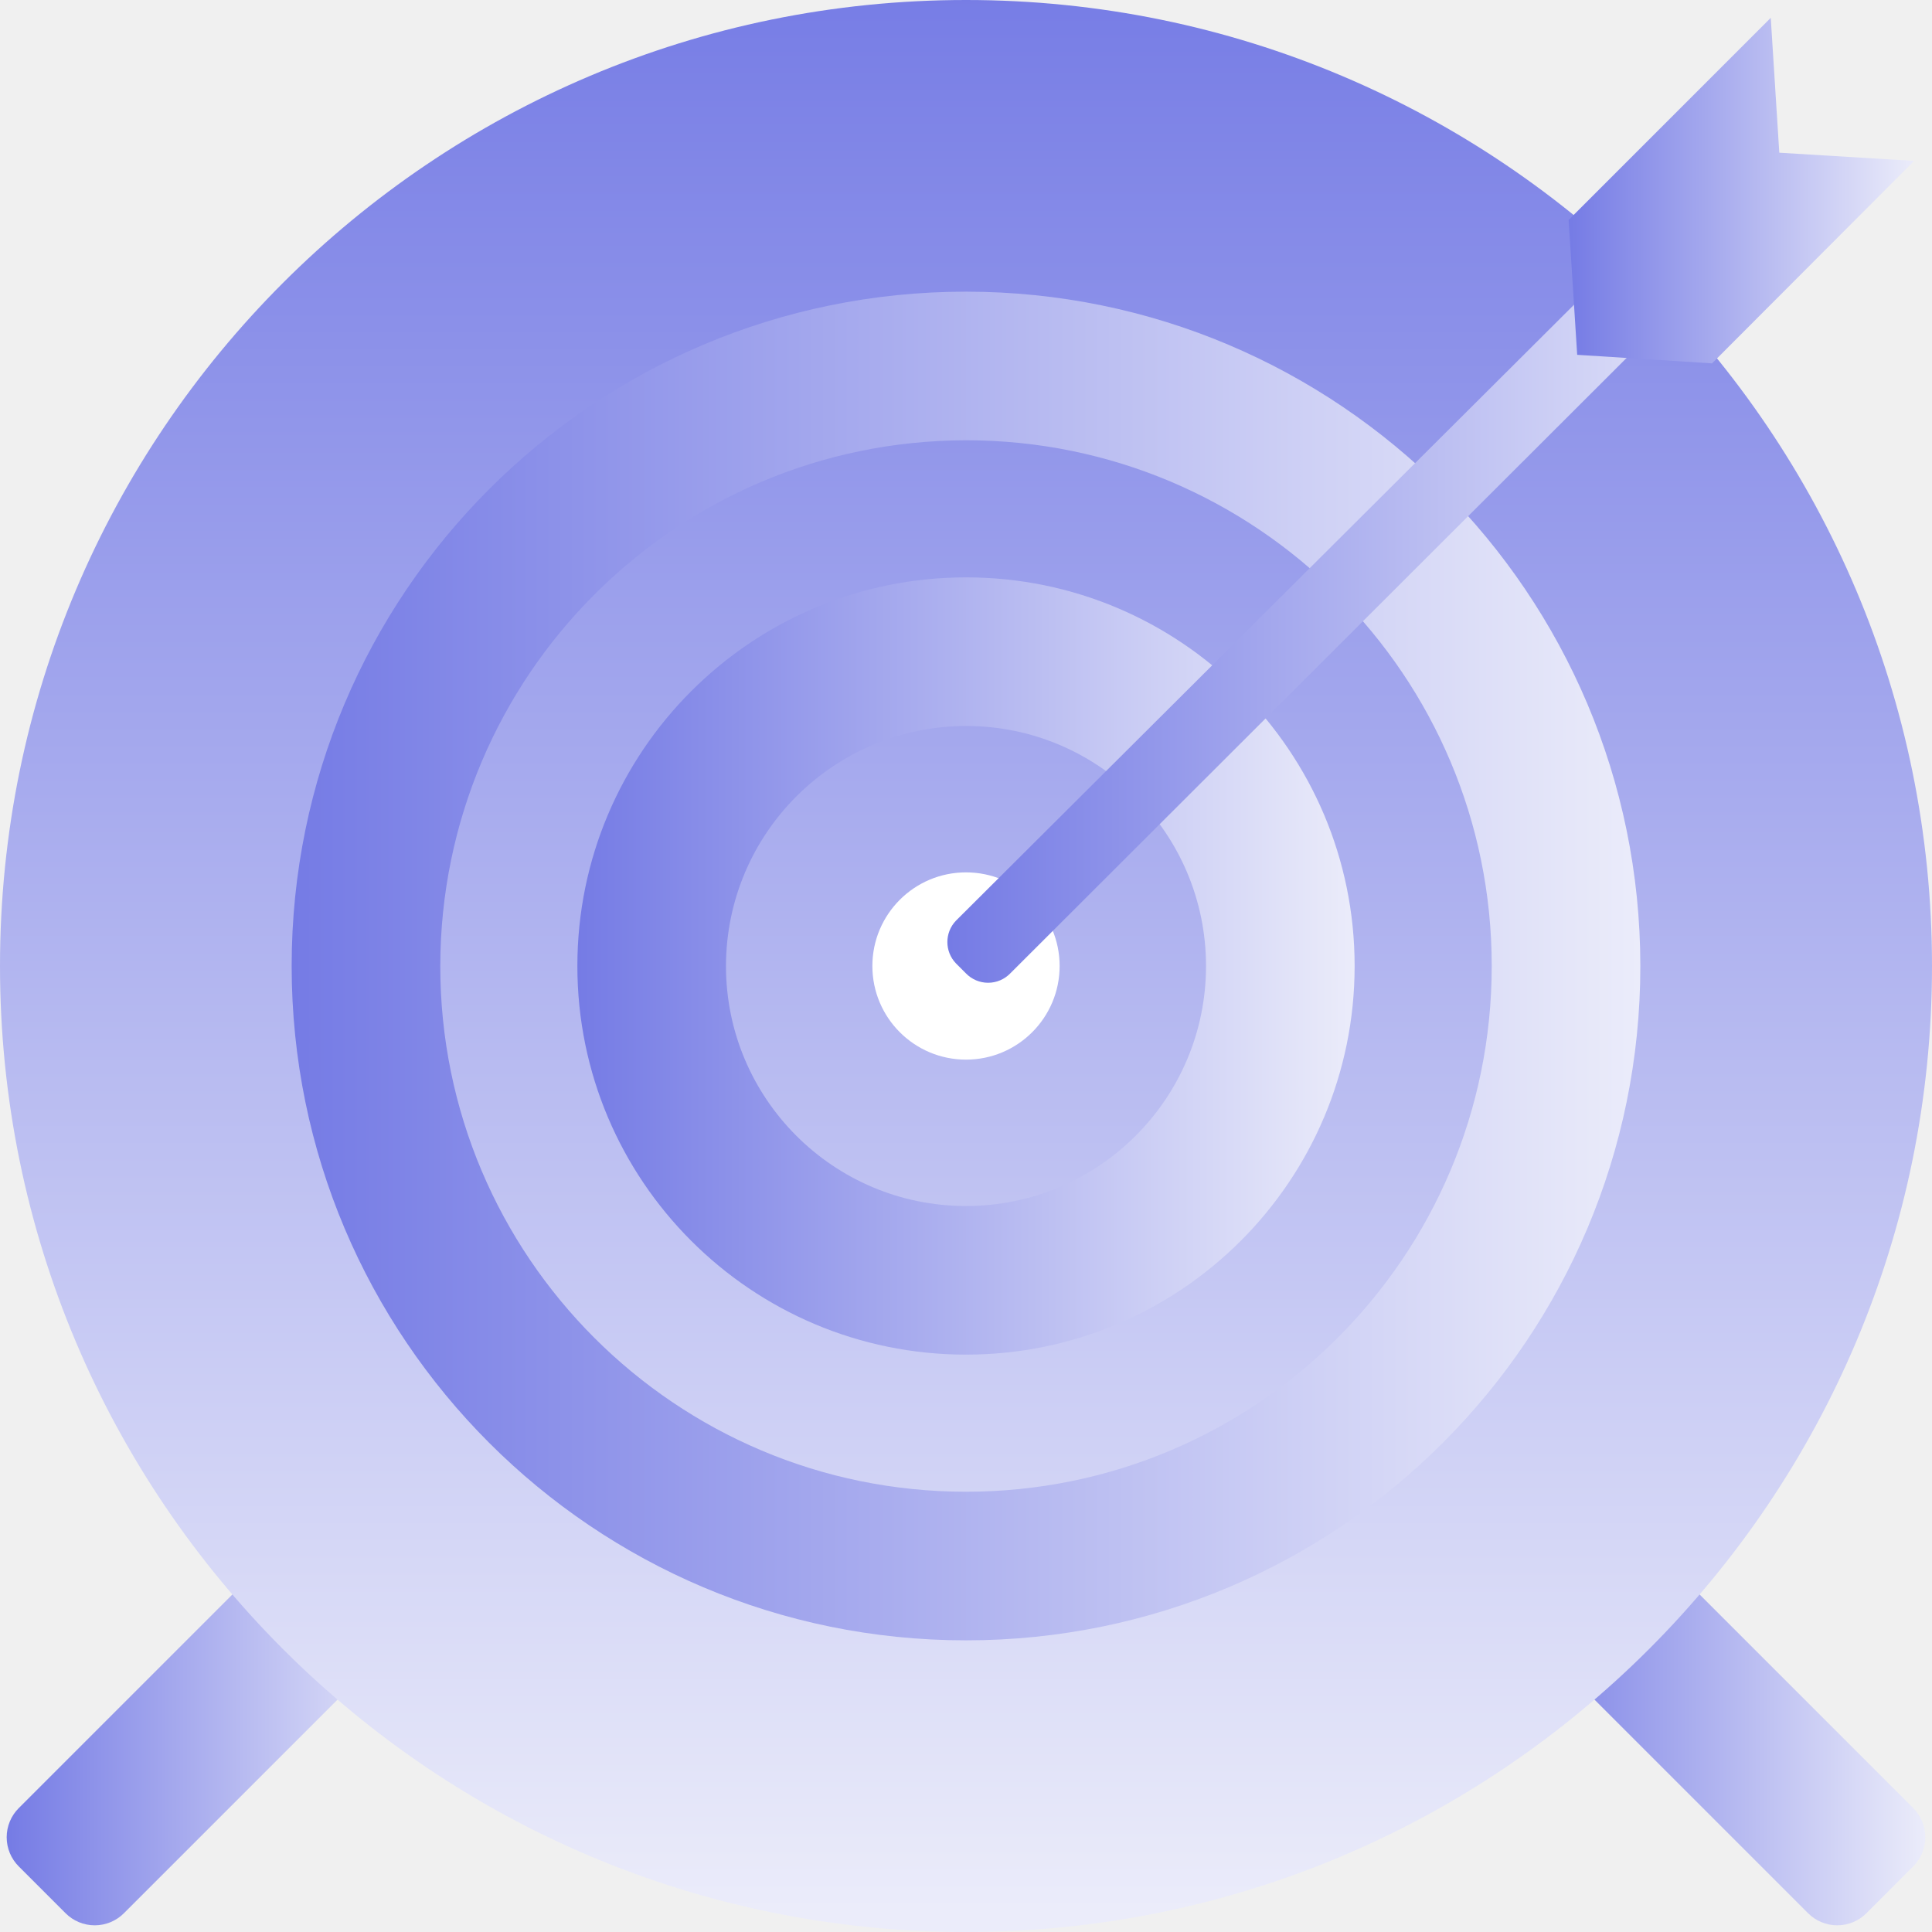
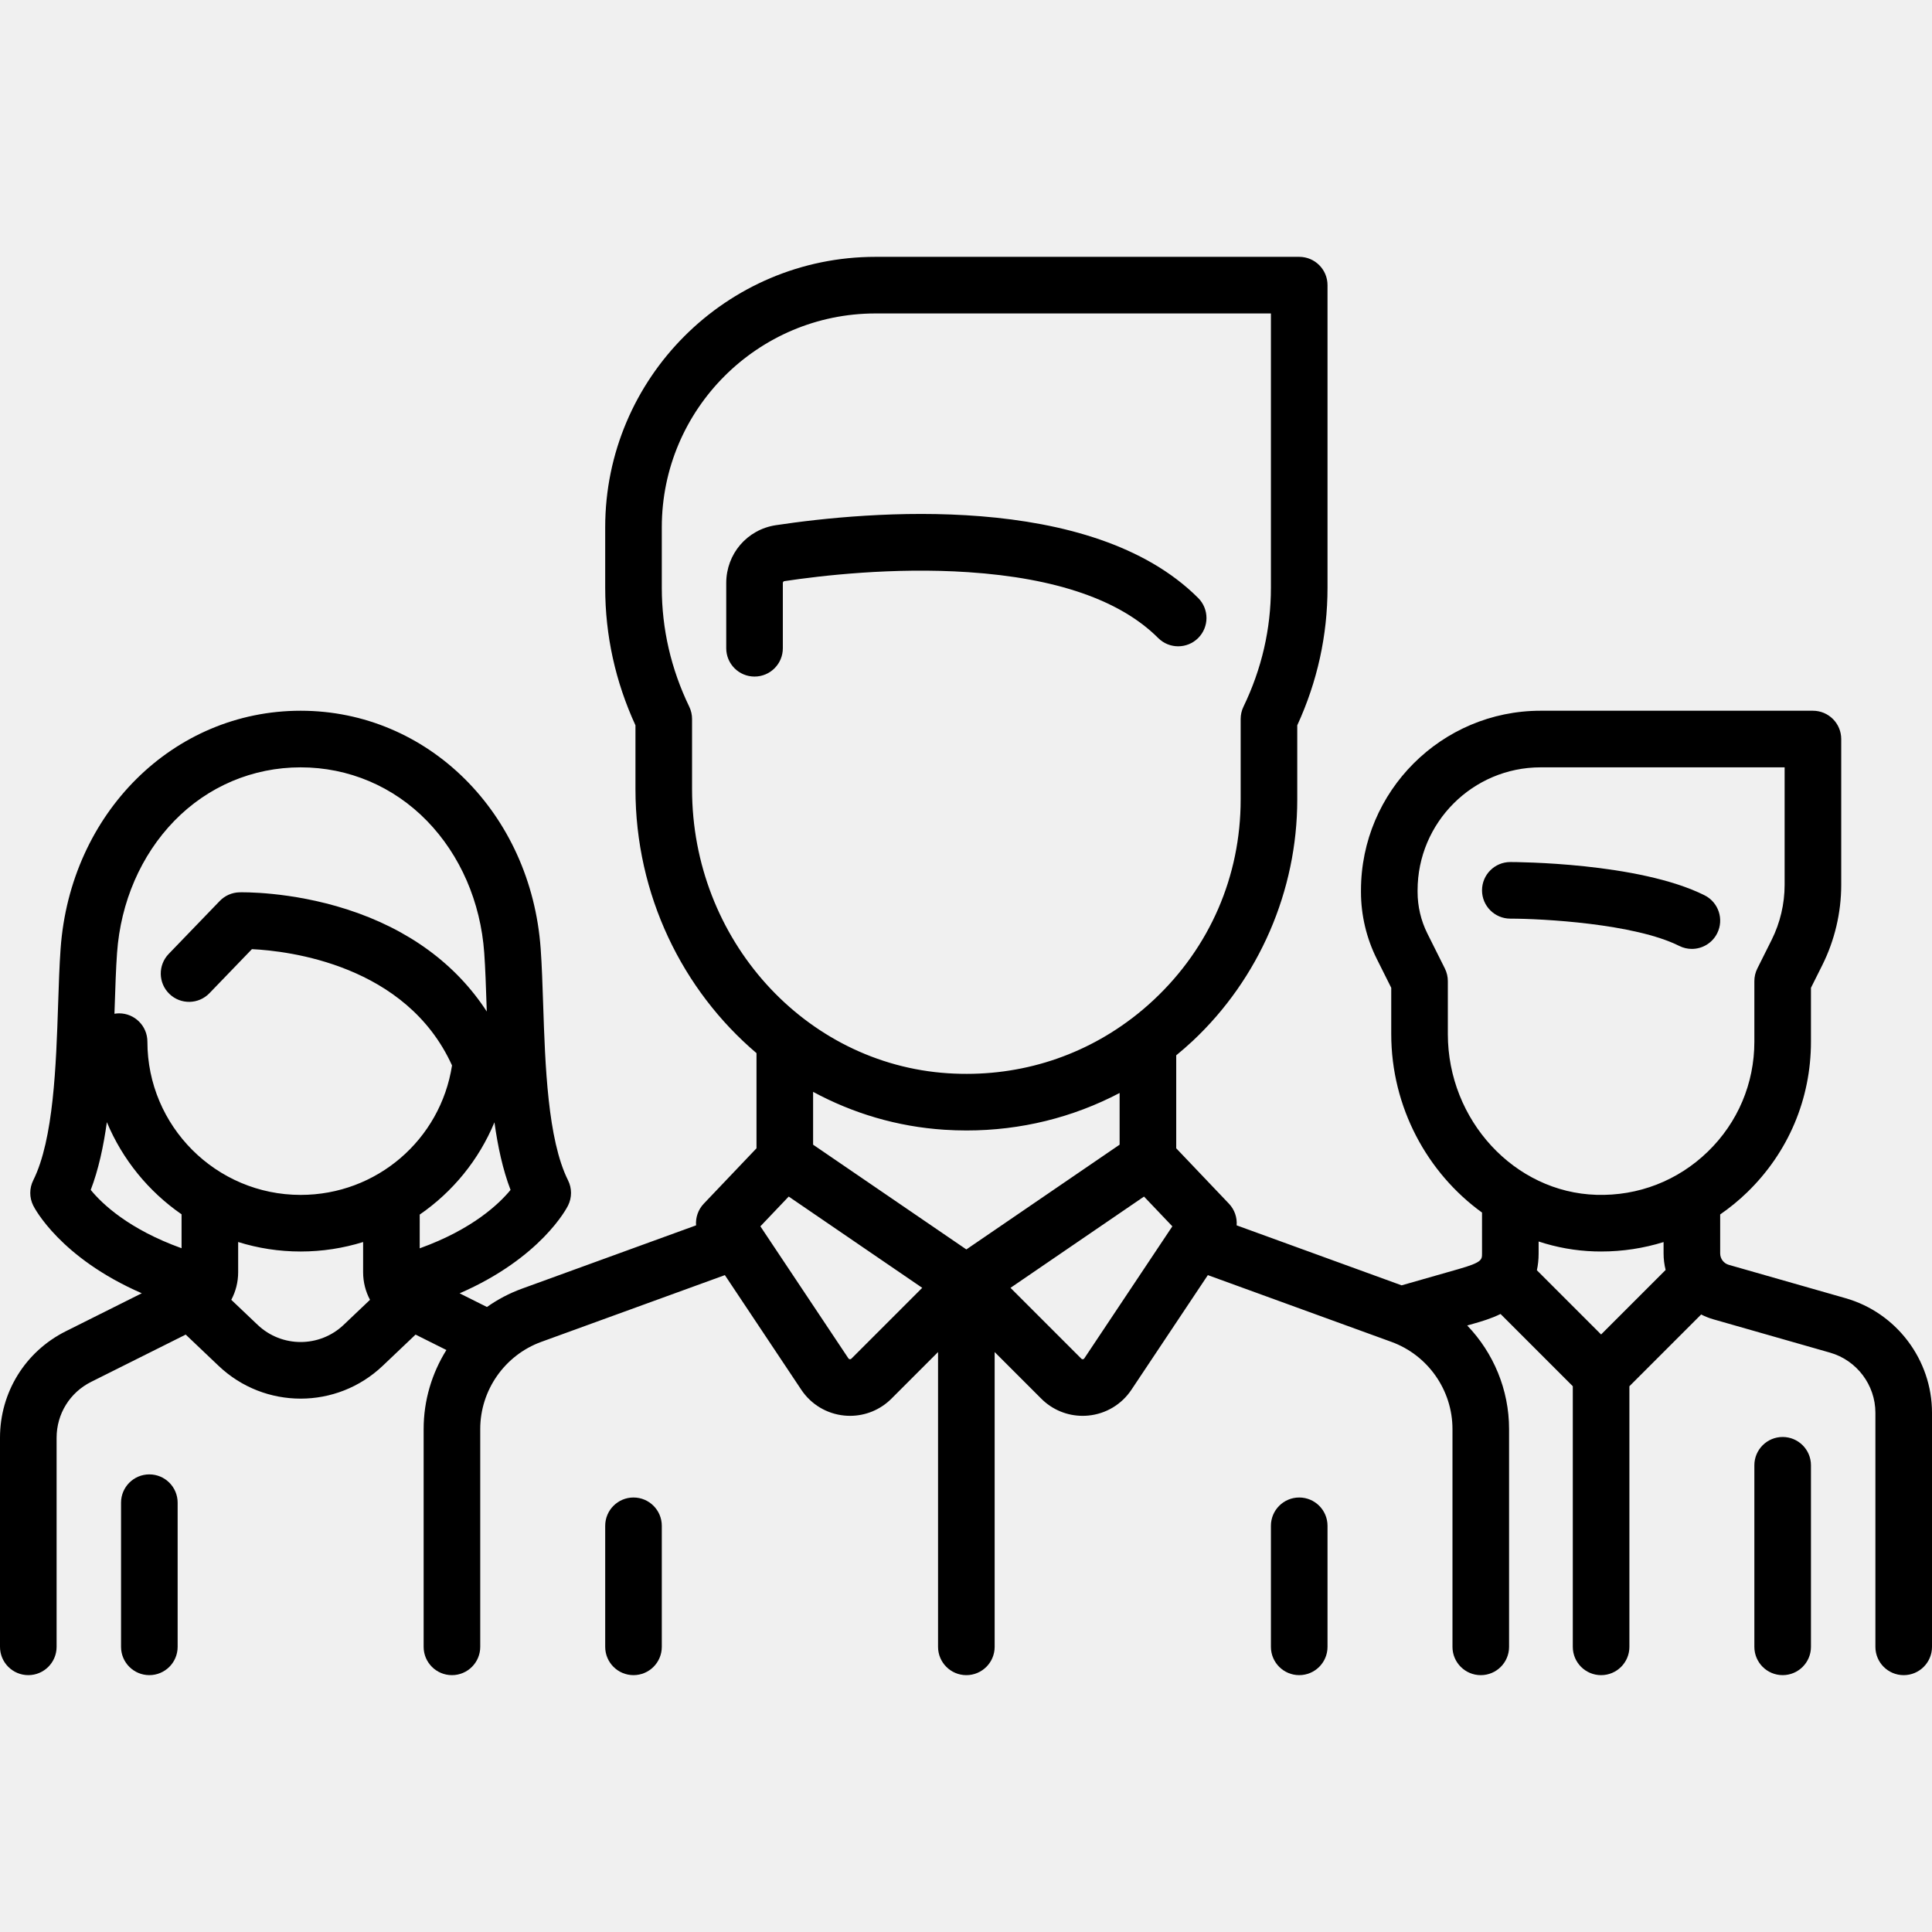
- <svg xmlns="http://www.w3.org/2000/svg" xmlns:xlink="http://www.w3.org/1999/xlink" viewBox="0 0 52 52">
-   <defs>
-     <style>.cls-1{fill:url(#linear-gradient);}.cls-2{fill:url(#linear-gradient-2);}.cls-3{fill:url(#linear-gradient-3);}.cls-4{fill:url(#linear-gradient-4);}.cls-5{fill:url(#linear-gradient-5);}.cls-6{fill:#fff;}.cls-7{fill:url(#linear-gradient-6);}.cls-8{fill:url(#linear-gradient-7);}.cls-9{fill:none;}</style>
-     <linearGradient id="linear-gradient" x1="0.18" y1="46.16" x2="11.5" y2="46.16" gradientUnits="userSpaceOnUse">
-       <stop offset="0" stop-color="#757be5" />
-       <stop offset="1" stop-color="#ebecfa" />
-     </linearGradient>
-     <linearGradient id="linear-gradient-2" x1="40.5" y1="46.16" x2="51.82" y2="46.16" xlink:href="#linear-gradient" />
-     <linearGradient id="linear-gradient-3" x1="26" y1="-1.06" x2="26" y2="51.45" xlink:href="#linear-gradient" />
-     <linearGradient id="linear-gradient-4" x1="7.85" y1="26" x2="44.15" y2="26" xlink:href="#linear-gradient" />
-     <linearGradient id="linear-gradient-5" x1="15.54" y1="26" x2="36.46" y2="26" xlink:href="#linear-gradient" />
-     <linearGradient id="linear-gradient-6" x1="25.54" y1="15.43" x2="47.58" y2="15.43" xlink:href="#linear-gradient" />
-     <linearGradient id="linear-gradient-7" x1="42.22" y1="5.13" x2="51.52" y2="5.13" xlink:href="#linear-gradient" />
-   </defs>
-   <g id="Layer_2" data-name="Layer 2">
-     <g id="Layer_1-2" data-name="Layer 1">
-       <path class="cls-1" d="M1.76,51.49.51,50.24a1.11,1.11,0,0,1,0-1.58L8.67,40.5l2.83,2.83L3.34,51.49A1.11,1.11,0,0,1,1.76,51.49Z" />
-       <path class="cls-2" d="M48.66,51.49,40.5,43.33l2.83-2.83,8.16,8.16a1.11,1.11,0,0,1,0,1.58l-1.25,1.25A1.11,1.11,0,0,1,48.66,51.49Z" />
-       <circle class="cls-3" cx="26" cy="26" r="26" />
-       <path class="cls-4" d="M26,11.85A14.15,14.15,0,1,1,11.85,26,14.17,14.17,0,0,1,26,11.85m0-4A18.15,18.15,0,1,0,44.15,26,18.16,18.16,0,0,0,26,7.85Z" />
-       <path class="cls-5" d="M26,19.54A6.46,6.46,0,1,1,19.54,26,6.47,6.47,0,0,1,26,19.54m0-4A10.46,10.46,0,1,0,36.46,26,10.46,10.46,0,0,0,26,15.54Z" />
-       <circle class="cls-6" cx="26" cy="26" r="2.52" />
-       <path class="cls-7" d="M26,26.2l-.27-.27a.83.83,0,0,1,0-1.15L46.16,4.42l1.42,1.42L27.19,26.2A.83.83,0,0,1,26,26.2Z" />
-       <polygon class="cls-8" points="47.66 0.48 47.89 4.11 51.52 4.33 46.08 9.78 42.45 9.55 42.22 5.92 47.66 0.48" />
-       <rect class="cls-9" width="52" height="52" />
+ <svg xmlns="http://www.w3.org/2000/svg" id="Layer_1" x="0px" y="0px" viewBox="0 0 512 512" style="enable-background:new 0 0 512 512;" xml:space="preserve">
+   <g>
+     <g>
+       <path d="M451.72,237.26c-17.422-8.71-50.087-8.811-51.469-8.811c-4.142,0-7.5,3.358-7.5,7.5c0,4.142,3.358,7.5,7.5,7.5 c8.429,0.001,32.902,1.299,44.761,7.228c1.077,0.539,2.221,0.793,3.348,0.793c2.751,0,5.4-1.52,6.714-4.147 C456.927,243.618,455.425,239.113,451.72,237.26z" />
    </g>
  </g>
+   <g>
+     <g>
+       <path d="M489.112,344.041l-30.975-8.85c-1.337-0.382-2.271-1.62-2.271-3.011v-10.339c2.52-1.746,4.924-3.7,7.171-5.881 c10.89-10.568,16.887-24.743,16.887-39.915v-14.267l2.995-5.989c3.287-6.575,5.024-13.936,5.024-21.286v-38.65 c0-4.142-3.358-7.5-7.5-7.5H408.27c-26.244,0-47.596,21.352-47.596,47.596v0.447c0,6.112,1.445,12.233,4.178,17.699l3.841,7.682 v12.25c0,19.414,9.567,36.833,24.058,47.315l0.002,10.836c0,1.671,0,2.363-6.193,4.133l-15.114,4.318l-43.721-15.898 c0.157-2.063-0.539-4.161-2.044-5.742l-13.971-14.678v-24.64c1.477-1.217,2.933-2.467,4.344-3.789 c17.625-16.52,27.733-39.844,27.733-63.991v-19.678c5.322-11.581,8.019-23.836,8.019-36.457v-80.19c0-4.142-3.358-7.5-7.5-7.5 H232.037c-39.51,0-71.653,32.144-71.653,71.653v16.039c0,12.621,2.697,24.876,8.019,36.457v16.931 c0,28.036,12.466,53.294,32.077,69.946v25.22l-13.971,14.678c-1.505,1.581-2.201,3.679-2.044,5.742l-46.145,16.779 c-3.344,1.216-6.451,2.863-9.272,4.858l-7.246-3.623c21.57-9.389,28.403-22.594,28.731-23.25c1.056-2.111,1.056-4.597,0-6.708 c-5.407-10.814-6.062-30.635-6.588-46.561c-0.175-5.302-0.341-10.311-0.658-14.771c-2.557-35.974-29.905-63.103-63.615-63.103 s-61.059,27.128-63.615,63.103c-0.317,4.461-0.483,9.47-0.658,14.773c-0.526,15.925-1.182,35.744-6.588,46.558 c-1.056,2.111-1.056,4.597,0,6.708c0.328,0.656,7.147,13.834,28.76,23.234l-20.127,10.063C6.684,358.176,0,368.991,0,381.02 v55.409c0,4.142,3.358,7.5,7.5,7.5s7.5-3.358,7.5-7.5V381.02c0-6.312,3.507-11.987,9.152-14.81l25.063-12.531l8.718,8.285 c6.096,5.793,13.916,8.688,21.739,8.688c7.821,0,15.645-2.897,21.739-8.688l8.717-8.284l8.172,4.086 c-3.848,6.157-6.032,13.377-6.032,20.94v57.725c0,4.142,3.358,7.5,7.5,7.5c4.142,0,7.5-3.358,7.5-7.5v-57.725 c0-10.296,6.501-19.578,16.178-23.097l48.652-17.691l20.253,30.381c2.589,3.884,6.738,6.375,11.383,6.835 c0.518,0.051,1.033,0.076,1.547,0.076c4.098,0,8.023-1.613,10.957-4.546l12.356-12.356v78.124c0,4.142,3.358,7.5,7.5,7.5 c4.142,0,7.5-3.358,7.5-7.5v-78.124l12.356,12.356c2.933,2.934,6.858,4.547,10.957,4.547c0.513,0,1.029-0.025,1.546-0.076 c4.646-0.46,8.795-2.951,11.384-6.835l20.254-30.38l48.651,17.691c9.676,3.519,16.178,12.801,16.178,23.097v57.725 c0,4.142,3.358,7.5,7.5,7.5c4.142,0,7.5-3.358,7.5-7.5v-57.725c0-10.428-4.143-20.208-11.093-27.441l1.853-0.529 c1.869-0.534,4.419-1.265,6.979-2.52l19.149,19.149v69.066c0,4.142,3.358,7.5,7.5,7.5c4.142,0,7.5-3.358,7.5-7.5v-69.066 l19.016-19.016c1.011,0.514,2.073,0.948,3.191,1.267l30.976,8.85c7.07,2.02,12.009,8.567,12.009,15.921v62.044 c0,4.142,3.358,7.5,7.5,7.5c4.142,0,7.5-3.358,7.5-7.5v-62.044C512,360.371,502.588,347.892,489.112,344.041z M48.115,330.794 c-14.029-5.048-21.066-11.778-24.07-15.453c2.048-5.354,3.376-11.486,4.275-17.959c4.136,9.917,11.063,18.383,19.795,24.423 V330.794z M91.08,351.092c-6.397,6.078-16.418,6.077-22.813-0.001l-6.975-6.628c1.177-2.205,1.824-4.705,1.824-7.324v-7.994 c5.232,1.635,10.794,2.517,16.558,2.517c5.757,0,11.316-0.886,16.557-2.512l-0.001,7.988c0,2.62,0.646,5.121,1.824,7.327 L91.08,351.092z M79.676,316.662c-22.396,0-40.615-18.22-40.615-40.615c0-4.142-3.358-7.5-7.5-7.5c-0.42,0-0.83,0.043-1.231,0.11 c0.022-0.645,0.043-1.291,0.065-1.93c0.167-5.157,0.328-10.028,0.625-14.206c0.958-13.476,6.343-25.894,15.163-34.968 c8.899-9.156,20.793-14.198,33.491-14.198s24.591,5.042,33.491,14.198c8.82,9.074,14.205,21.492,15.163,34.968 c0.296,4.177,0.458,9.047,0.628,14.203c0.015,0.443,0.03,0.892,0.045,1.338c-8.16-12.572-20.762-21.837-37.045-27.069 c-15.043-4.833-27.981-4.534-28.527-4.52c-1.964,0.055-3.828,0.877-5.191,2.291l-13.532,14.034 c-2.875,2.982-2.789,7.73,0.193,10.605s7.73,2.788,10.605-0.193l11.26-11.677c9.697,0.474,40.894,4.102,53.027,30.819 C116.738,302.04,99.816,316.662,79.676,316.662z M111.229,330.819l0.001-8.945c8.725-6.007,15.662-14.457,19.801-24.449 c0.899,6.458,2.226,12.576,4.27,17.918C132.314,318.983,125.244,325.773,111.229,330.819z M183.403,209.145v-18.608 c0-1.129-0.255-2.244-0.746-3.261c-4.826-9.994-7.273-20.598-7.273-31.518V139.72c0-31.239,25.415-56.653,56.653-56.653h104.769 v72.692c0,10.92-2.447,21.524-7.273,31.518c-0.491,1.017-0.746,2.132-0.746,3.261v21.355c0,20.311-8.165,39.15-22.991,53.047 c-1.851,1.734-3.772,3.36-5.758,4.875c-0.044,0.03-0.086,0.063-0.129,0.094c-13.889,10.545-30.901,15.67-48.667,14.519 C213.201,281.965,183.403,248.897,183.403,209.145z M225.632,360.056c-0.052,0.052-0.173,0.175-0.418,0.149 c-0.244-0.024-0.34-0.167-0.381-0.229l-23.325-34.988l7.506-7.887l35.385,24.187L225.632,360.056z M256.095,331.113 l-40.615-27.762v-14c10.509,5.681,22.276,9.234,34.791,10.044c1.977,0.128,3.942,0.191,5.901,0.191 c14.341,0,28.143-3.428,40.538-9.935v13.7L256.095,331.113z M287.357,359.978c-0.041,0.062-0.137,0.205-0.381,0.229 c-0.245,0.031-0.365-0.098-0.418-0.149l-18.767-18.767l35.385-24.188l7.507,7.887L287.357,359.978z M424.308,353.65l-17.02-17.019 c0.297-1.349,0.465-2.826,0.464-4.455l-0.001-3.165c4.723,1.55,9.701,2.47,14.852,2.624c0.578,0.018,1.151,0.026,1.727,0.026 c5.692,0,11.248-0.86,16.536-2.501v3.02c0,1.496,0.188,2.962,0.542,4.371L424.308,353.65z M452.591,305.196 c-7.949,7.714-18.45,11.788-29.537,11.446c-21.704-0.651-39.361-19.768-39.361-42.613v-14.021c0-1.165-0.271-2.313-0.792-3.354 l-4.633-9.266c-1.697-3.395-2.594-7.195-2.594-10.991v-0.447c0-17.974,14.623-32.596,32.596-32.596h64.673v31.15 c0,5.034-1.19,10.075-3.441,14.578l-3.786,7.572c-0.521,1.042-0.792,2.189-0.792,3.354v16.038 C464.924,287.126,460.544,297.478,452.591,305.196z" />
+     </g>
+   </g>
+   <g>
+     <g>
+       <path d="M472.423,380.814c-4.142,0-7.5,3.358-7.5,7.5v48.115c0,4.142,3.358,7.5,7.5,7.5c4.142,0,7.5-3.358,7.5-7.5v-48.115 C479.923,384.173,476.565,380.814,472.423,380.814z" />
+     </g>
+   </g>
+   <g>
+     <g>
+       <path d="M39.577,390.728c-4.142,0-7.5,3.358-7.5,7.5v38.201c0,4.142,3.358,7.5,7.5,7.5c4.142,0,7.5-3.358,7.5-7.5v-38.201 C47.077,394.087,43.719,390.728,39.577,390.728z" />
+     </g>
+   </g>
+   <g>
+     <g>
+       <path d="M317.532,158.475c-28.366-28.366-87.715-22.943-111.917-19.295c-7.623,1.149-13.155,7.6-13.155,15.339v17.278 c0,4.142,3.358,7.5,7.5,7.5c4.142,0,7.5-3.358,7.5-7.5v-17.279c0-0.255,0.168-0.473,0.392-0.507 c9.667-1.457,28.85-3.705,48.725-2.38c23.388,1.557,40.328,7.428,50.349,17.45c2.929,2.929,7.678,2.929,10.606,0 C320.461,166.152,320.461,161.403,317.532,158.475z" />
+     </g>
+   </g>
+   <g>
+     <g>
+       <path d="M167.884,396.853c-4.142,0-7.5,3.358-7.5,7.5v32.077c0,4.142,3.358,7.5,7.5,7.5c4.142,0,7.5-3.358,7.5-7.5v-32.077 C175.384,400.212,172.026,396.853,167.884,396.853z" />
+     </g>
+   </g>
+   <g>
+     <g>
+       <path d="M344.306,396.853c-4.142,0-7.5,3.358-7.5,7.5v32.077c0,4.142,3.358,7.5,7.5,7.5c4.142,0,7.5-3.358,7.5-7.5v-32.077 C351.806,400.212,348.448,396.853,344.306,396.853z" />
+     </g>
+   </g>
+   <g> </g>
+   <g> </g>
+   <g> </g>
+   <g> </g>
+   <g> </g>
+   <g> </g>
+   <g> </g>
+   <g> </g>
+   <g> </g>
+   <g> </g>
+   <g> </g>
+   <g> </g>
+   <g> </g>
+   <g> </g>
+   <g> </g>
</svg>
